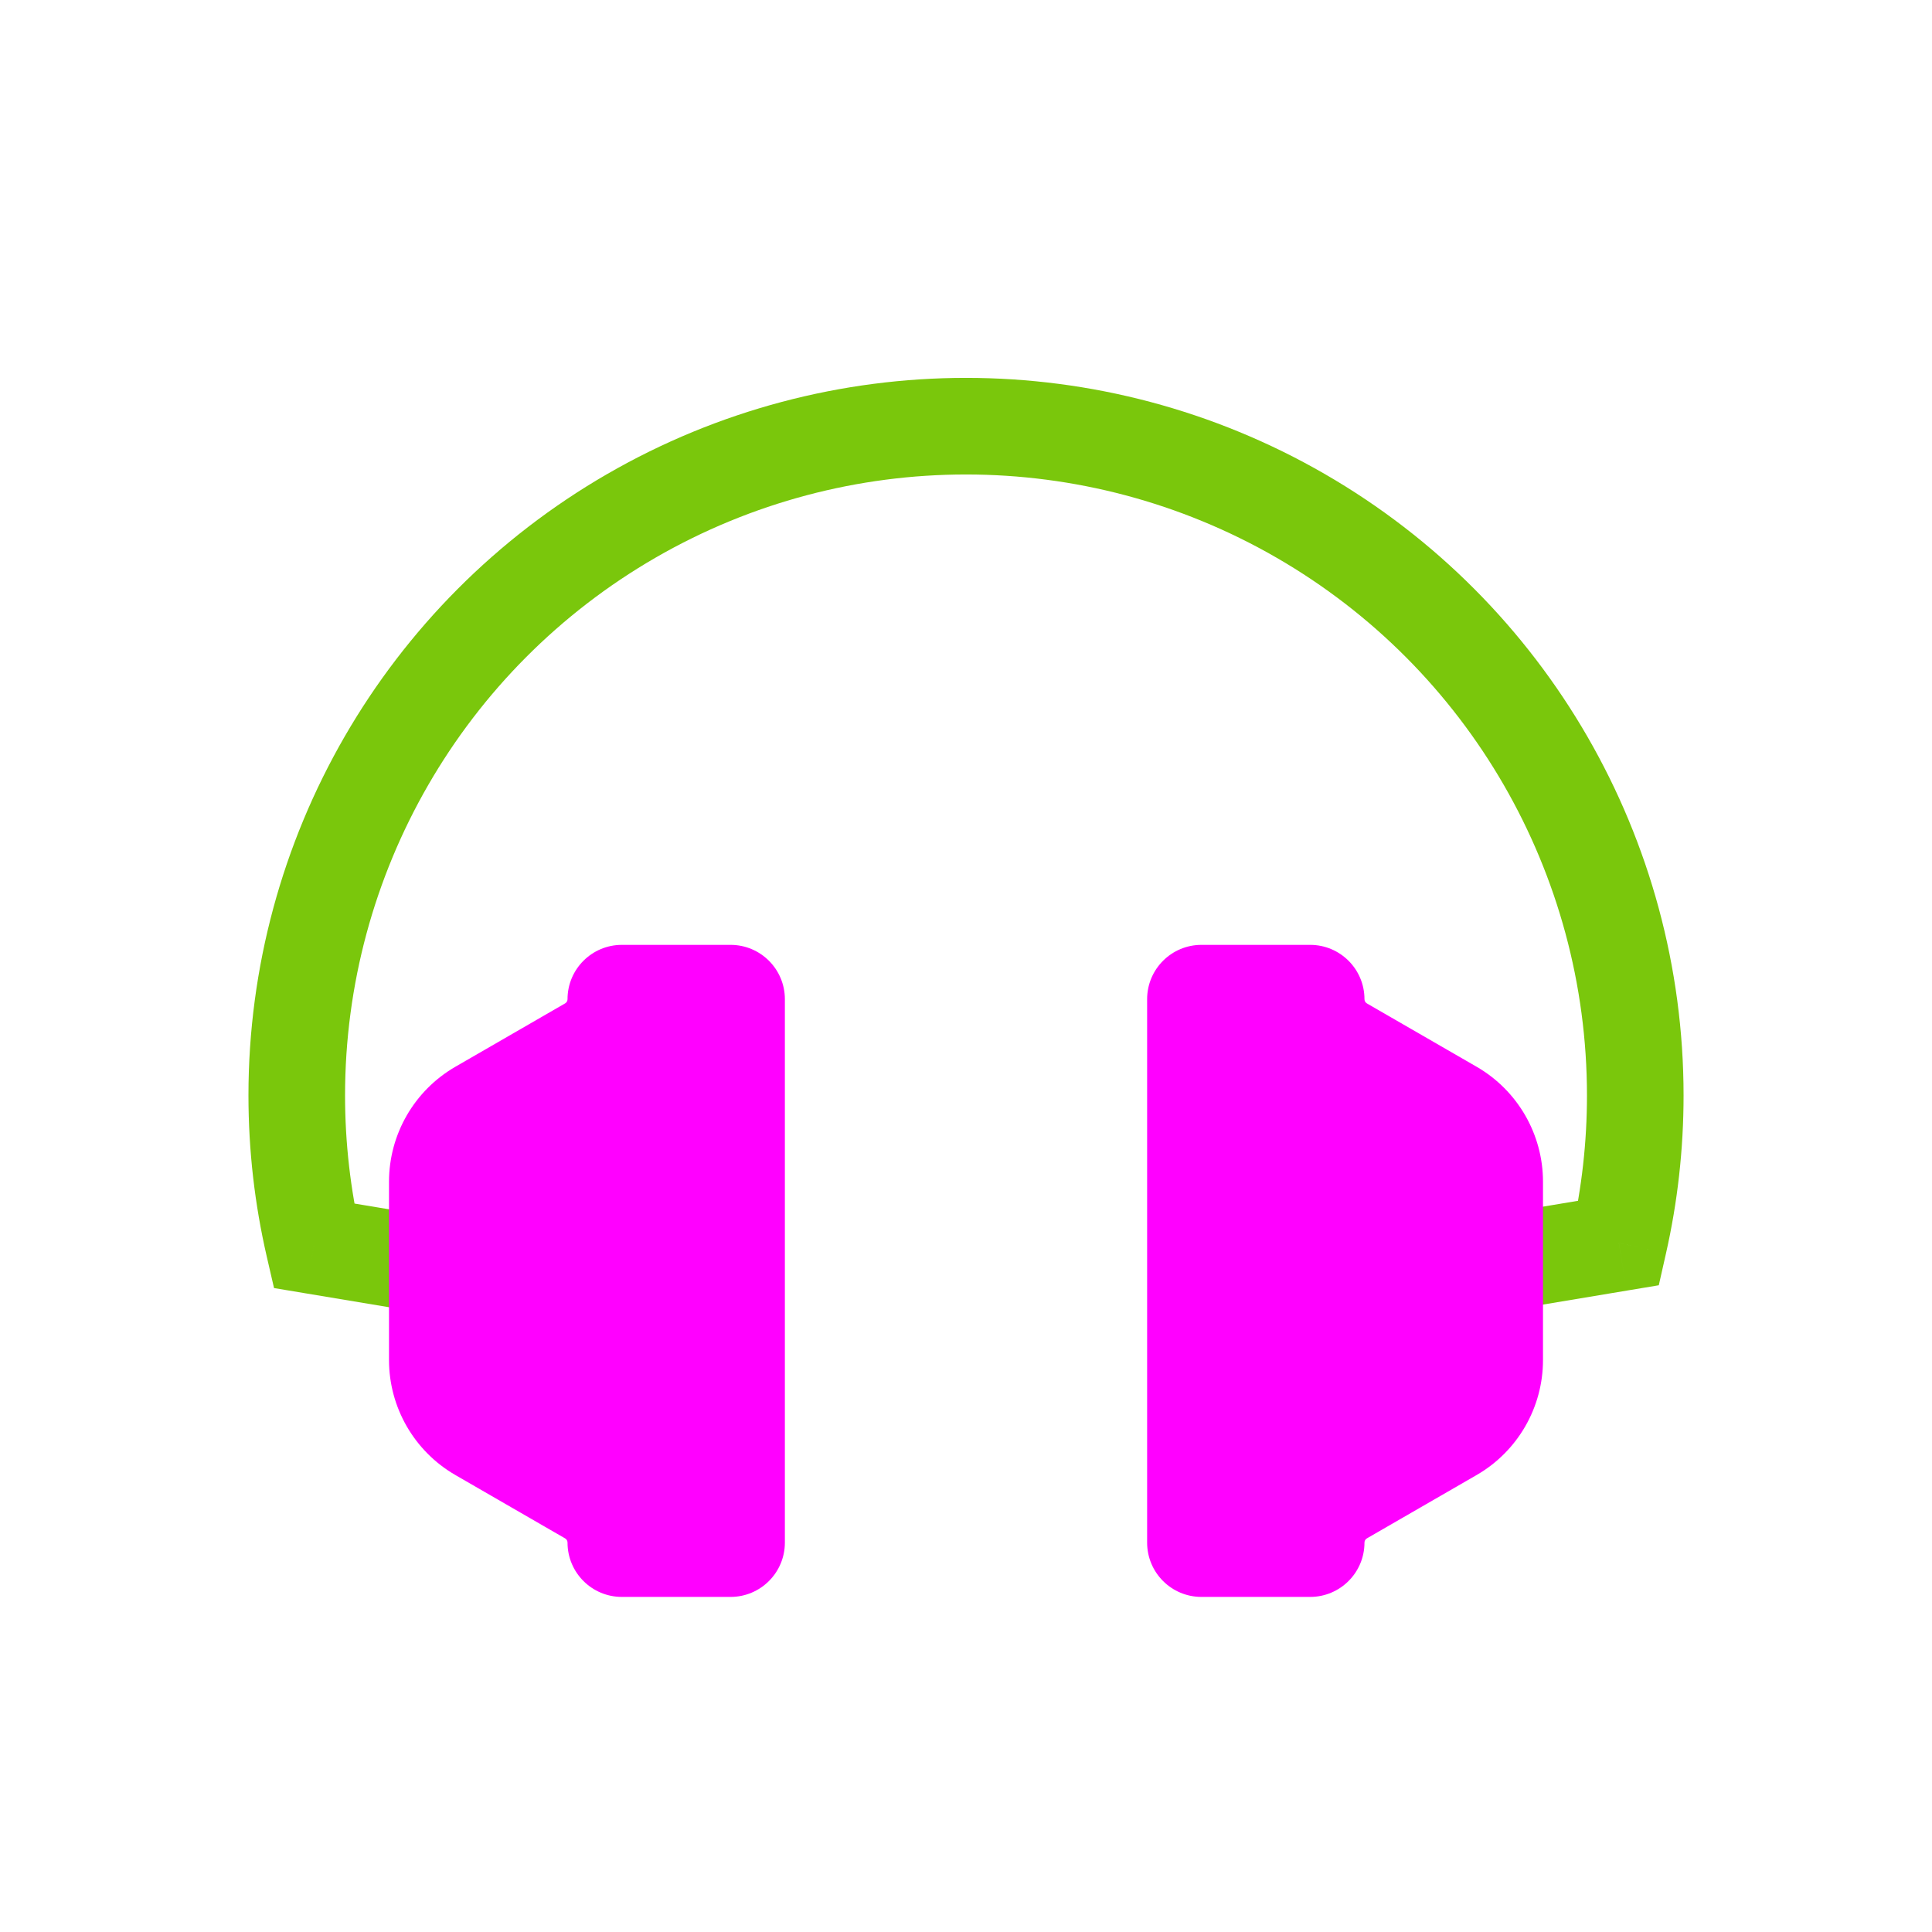
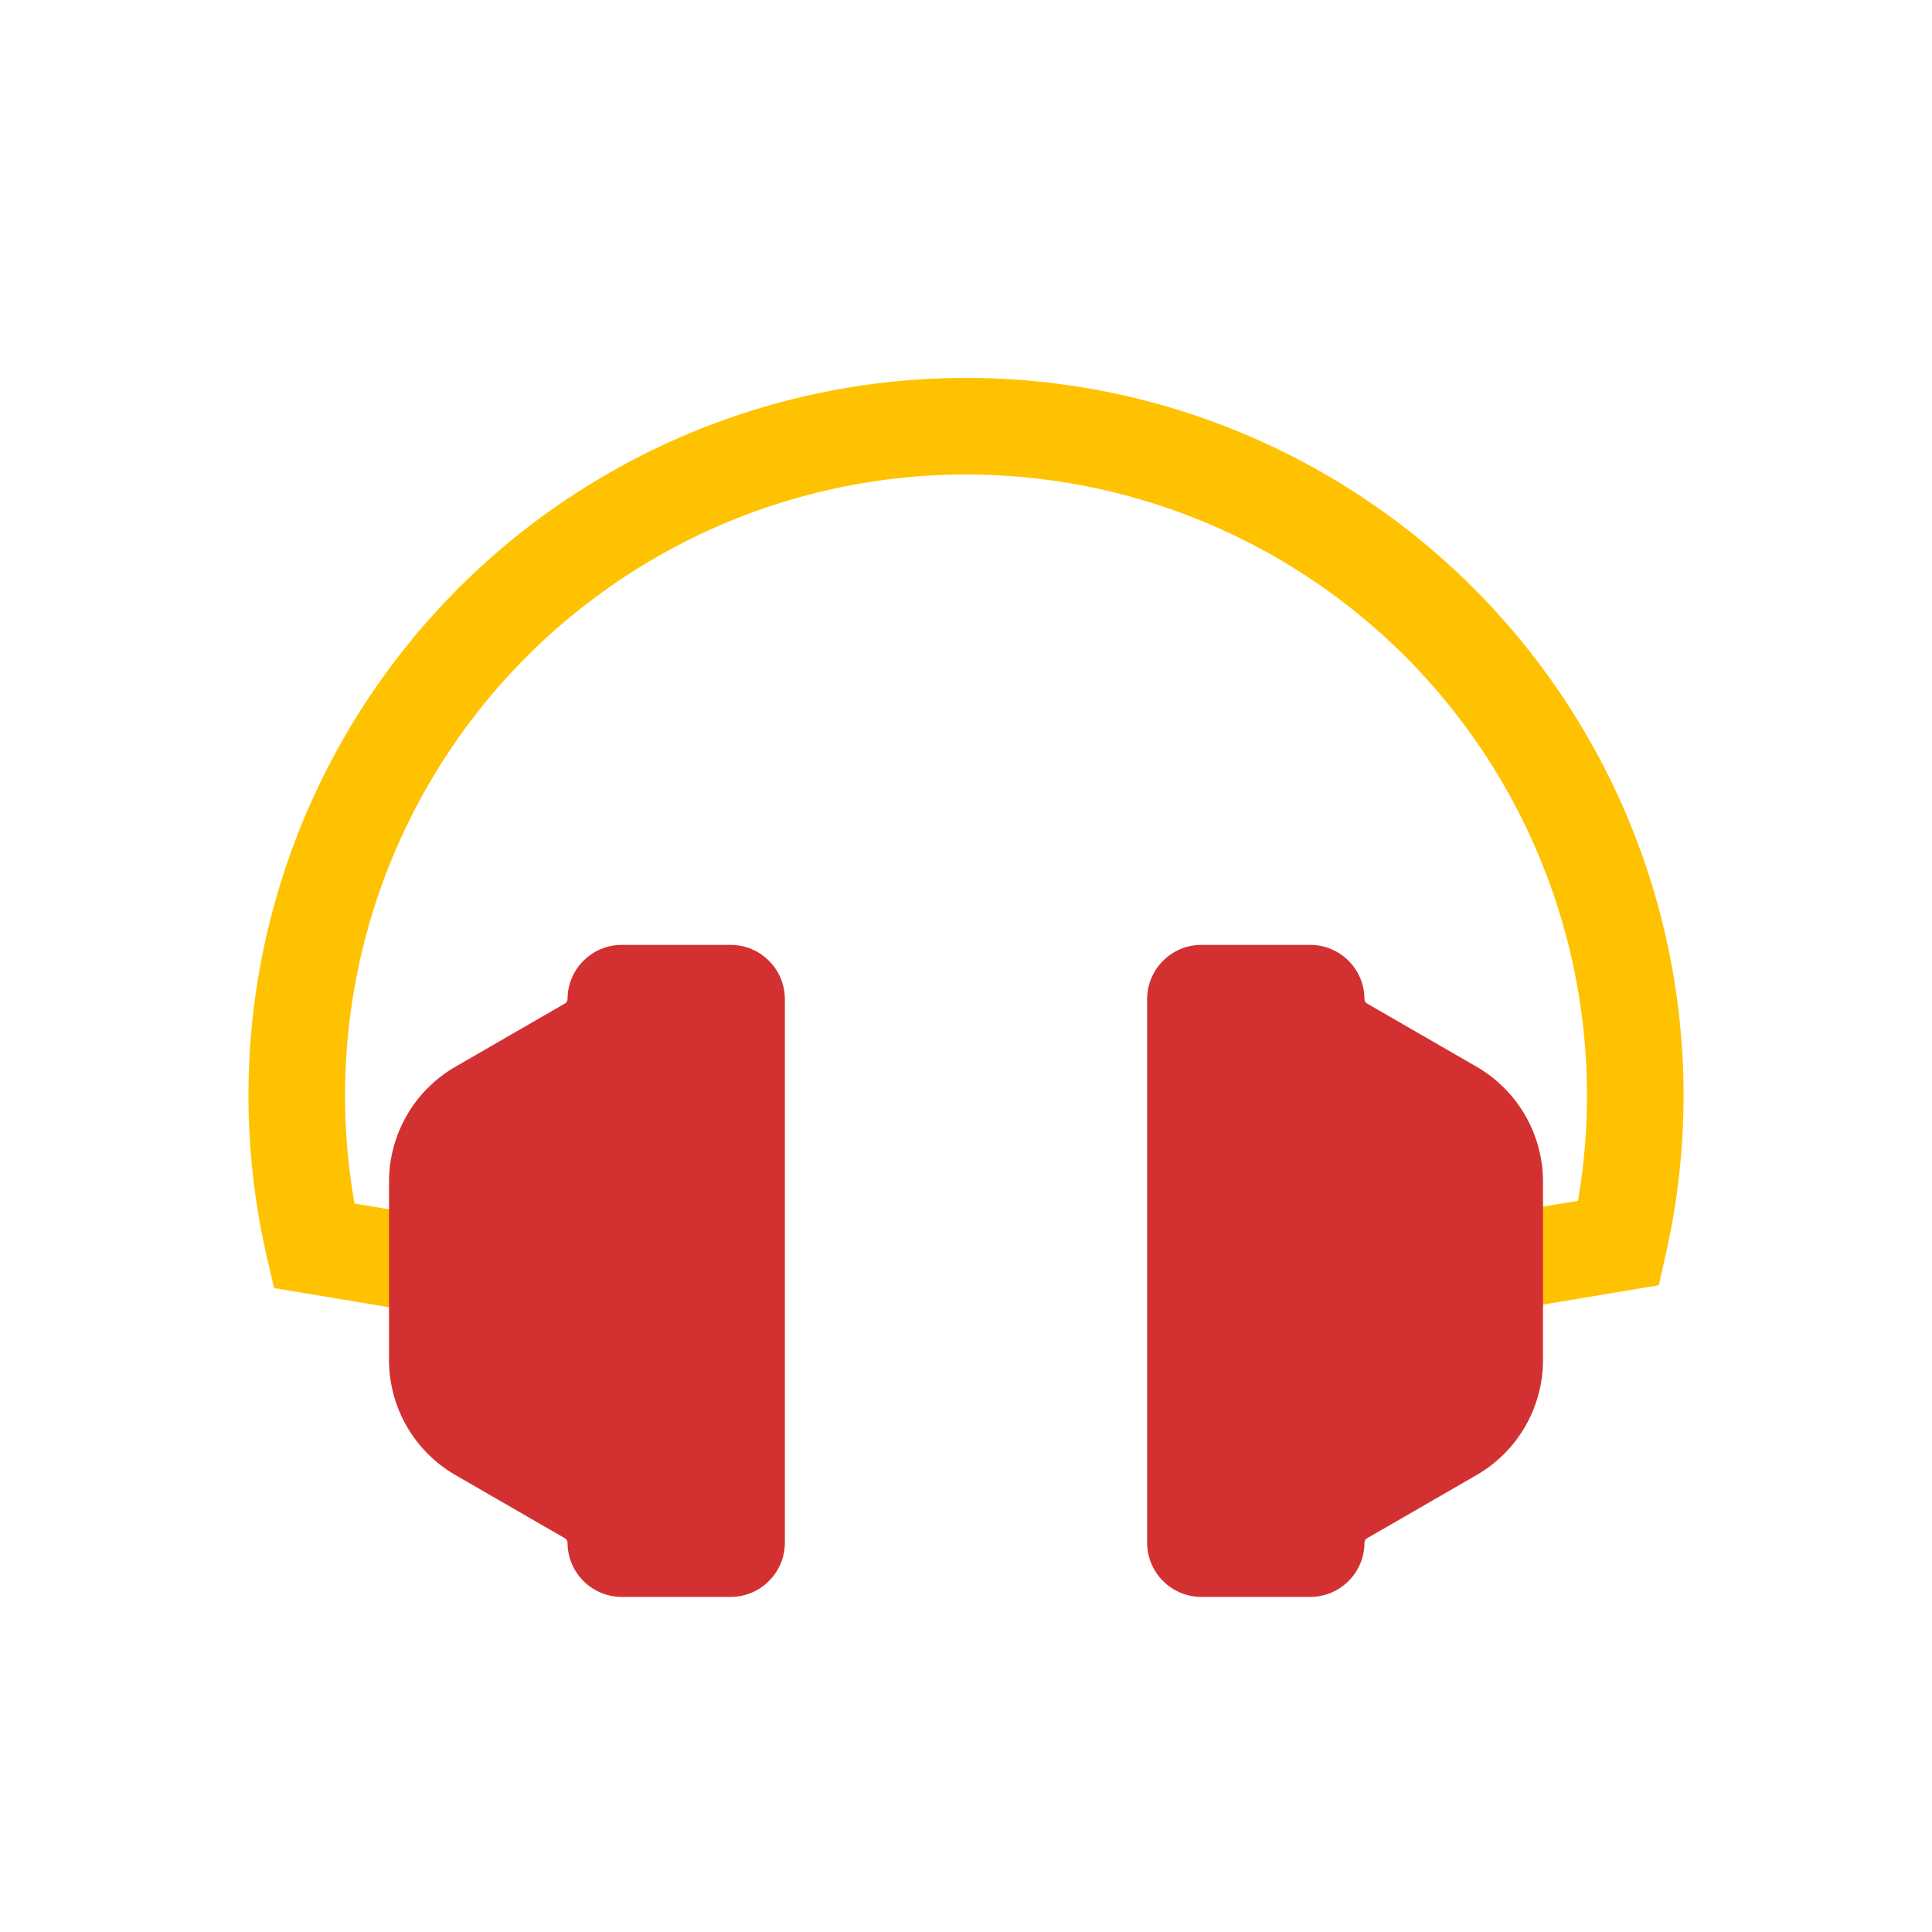
<svg viewBox="0 0 80 80" fill="none">
-   <path d="M67.033 51.469L67.361 53.441L68.687 53.22L68.983 51.909L67.033 51.469ZM53.857 21.36L54.857 19.628V19.628L53.857 21.36ZM26.144 21.36L25.144 19.628L26.144 21.36ZM12.995 51.583L11.046 52.032L11.347 53.336L12.666 53.556L12.995 51.583ZM17.279 54.325L19.252 54.654L19.909 50.708L17.937 50.379L17.279 54.325ZM62.064 50.269L60.091 50.598L60.748 54.544L62.721 54.215L62.064 50.269ZM68.983 51.909C69.464 49.784 69.713 47.59 69.713 45.36L65.713 45.36C65.713 47.291 65.497 49.189 65.082 51.028L68.983 51.909ZM69.713 45.36C69.713 34.745 64.05 24.936 54.857 19.628L52.857 23.092C60.813 27.685 65.713 36.174 65.713 45.36L69.713 45.36ZM54.857 19.628C45.664 14.32 34.337 14.32 25.144 19.628L27.144 23.092C35.1 18.499 44.901 18.499 52.857 23.092L54.857 19.628ZM25.144 19.628C15.951 24.936 10.288 34.745 10.288 45.36H14.288C14.288 36.174 19.189 27.685 27.144 23.092L25.144 19.628ZM10.288 45.36C10.288 47.633 10.547 49.869 11.046 52.032L14.944 51.134C14.513 49.263 14.288 47.328 14.288 45.36H10.288ZM12.666 53.556L17.279 54.325L17.937 50.379L13.324 49.611L12.666 53.556ZM62.721 54.215L67.361 53.441L66.704 49.496L62.064 50.269L62.721 54.215Z" fill="#7AC70C" class="fill-green" />
-   <path fill-rule="evenodd" clip-rule="evenodd" d="M49 41.375C49 40.961 49.336 40.625 49.75 40.625H52H54.25C54.664 40.625 55 40.961 55 41.375C55 41.983 55.324 42.544 55.85 42.848L60.392 45.47C61.63 46.185 62.392 47.505 62.392 48.934V56.316C62.392 57.745 61.63 59.065 60.392 59.78L55.85 62.402C55.324 62.706 55 63.267 55 63.875C55 64.289 54.664 64.625 54.25 64.625H52H49.75C49.336 64.625 49 64.289 49 63.875V62.893V42.357V41.375ZM31 63.875C31 64.289 30.664 64.625 30.25 64.625H28H25.75C25.336 64.625 25 64.289 25 63.875C25 63.267 24.676 62.706 24.149 62.402L19.608 59.78C18.37 59.065 17.608 57.745 17.608 56.316V48.934C17.608 47.505 18.37 46.185 19.608 45.47L24.149 42.848C24.676 42.544 25 41.983 25 41.375C25 40.961 25.336 40.625 25.75 40.625H28H30.25C30.664 40.625 31 40.961 31 41.375V42.357L31 62.893V63.875Z" fill="#FF00FF" class="fill-purple" />
-   <path d="M24.149 42.848L24.899 44.147L24.149 42.848ZM19.608 59.78L20.358 58.481L19.608 59.78ZM55.85 62.402L55.1 61.103L55.85 62.402ZM60.392 59.78L61.142 61.079L60.392 59.78ZM24.149 62.402L23.399 63.701L24.149 62.402ZM55.85 42.848L56.6 41.549L55.85 42.848ZM49.75 42.125C50.164 42.125 50.5 41.789 50.5 41.375H47.5C47.5 40.132 48.507 39.125 49.75 39.125V42.125ZM52 42.125H49.75V39.125H52V42.125ZM54.25 42.125H52V39.125H54.25V42.125ZM53.5 41.375C53.5 41.789 53.836 42.125 54.25 42.125V39.125C55.493 39.125 56.5 40.132 56.5 41.375H53.5ZM59.642 46.769L55.1 44.147L56.6 41.549L61.142 44.171L59.642 46.769ZM60.892 56.316V48.934H63.892V56.316H60.892ZM55.1 61.103L59.642 58.481L61.142 61.079L56.6 63.701L55.1 61.103ZM54.25 63.125C53.836 63.125 53.5 63.461 53.5 63.875H56.5C56.5 65.118 55.493 66.125 54.25 66.125V63.125ZM52 63.125H54.25V66.125H52V63.125ZM49.75 63.125H52V66.125H49.75V63.125ZM50.5 63.875C50.5 63.461 50.164 63.125 49.75 63.125V66.125C48.507 66.125 47.5 65.118 47.5 63.875H50.5ZM50.5 62.893V63.875H47.5V62.893H50.5ZM47.5 62.893V42.357H50.5V62.893H47.5ZM50.5 41.375V42.357H47.5V41.375H50.5ZM30.25 63.125C29.836 63.125 29.5 63.461 29.5 63.875H32.5C32.5 65.118 31.493 66.125 30.25 66.125V63.125ZM28 63.125L30.25 63.125V66.125H28V63.125ZM25.75 63.125H28V66.125H25.75V63.125ZM26.5 63.875C26.5 63.461 26.164 63.125 25.75 63.125V66.125C24.507 66.125 23.5 65.118 23.5 63.875H26.5ZM20.358 58.481L24.899 61.103L23.399 63.701L18.858 61.079L20.358 58.481ZM19.108 48.934V56.316H16.108V48.934H19.108ZM24.899 44.147L20.358 46.769L18.858 44.171L23.399 41.549L24.899 44.147ZM25.75 42.125C26.164 42.125 26.5 41.789 26.5 41.375H23.5C23.5 40.132 24.507 39.125 25.75 39.125V42.125ZM28 42.125H25.75V39.125H28V42.125ZM30.25 42.125H28V39.125H30.25V42.125ZM29.5 41.375C29.5 41.789 29.836 42.125 30.25 42.125V39.125C31.493 39.125 32.5 40.132 32.5 41.375H29.5ZM29.5 42.357V41.375H32.5V42.357H29.5ZM32.5 42.357V62.893H29.5L29.5 42.357H32.5ZM29.5 63.875V62.893H32.5V63.875H29.5ZM23.399 41.549C23.462 41.513 23.5 41.447 23.5 41.375H26.5C26.5 42.519 25.89 43.575 24.899 44.147L23.399 41.549ZM16.108 48.934C16.108 46.969 17.156 45.154 18.858 44.171L20.358 46.769C19.584 47.216 19.108 48.041 19.108 48.934H16.108ZM18.858 61.079C17.156 60.096 16.108 58.281 16.108 56.316H19.108C19.108 57.209 19.584 58.034 20.358 58.481L18.858 61.079ZM56.6 63.701C56.538 63.737 56.5 63.803 56.5 63.875H53.5C53.5 62.731 54.11 61.675 55.1 61.103L56.6 63.701ZM63.892 56.316C63.892 58.281 62.844 60.096 61.142 61.079L59.642 58.481C60.416 58.034 60.892 57.209 60.892 56.316H63.892ZM23.5 63.875C23.5 63.803 23.462 63.737 23.399 63.701L24.899 61.103C25.89 61.675 26.5 62.731 26.5 63.875H23.5ZM61.142 44.171C62.844 45.154 63.892 46.969 63.892 48.934H60.892C60.892 48.041 60.416 47.216 59.642 46.769L61.142 44.171ZM56.5 41.375C56.5 41.447 56.538 41.513 56.6 41.549L55.1 44.147C54.11 43.575 53.5 42.519 53.5 41.375H56.5Z" fill="#FF00FF" class="fill-purple" />
+   <path d="M67.033 51.469L67.361 53.441L68.687 53.22L68.983 51.909L67.033 51.469ZM53.857 21.36L54.857 19.628V19.628L53.857 21.36ZM26.144 21.36L25.144 19.628L26.144 21.36ZM12.995 51.583L11.046 52.032L11.347 53.336L12.666 53.556L12.995 51.583ZM17.279 54.325L19.252 54.654L19.909 50.708L17.937 50.379L17.279 54.325ZM62.064 50.269L60.091 50.598L60.748 54.544L62.721 54.215L62.064 50.269ZM68.983 51.909C69.464 49.784 69.713 47.59 69.713 45.36L65.713 45.36C65.713 47.291 65.497 49.189 65.082 51.028L68.983 51.909ZM69.713 45.36C69.713 34.745 64.05 24.936 54.857 19.628L52.857 23.092C60.813 27.685 65.713 36.174 65.713 45.36L69.713 45.36ZM54.857 19.628C45.664 14.32 34.337 14.32 25.144 19.628L27.144 23.092C35.1 18.499 44.901 18.499 52.857 23.092L54.857 19.628ZM25.144 19.628C15.951 24.936 10.288 34.745 10.288 45.36H14.288C14.288 36.174 19.189 27.685 27.144 23.092L25.144 19.628ZM10.288 45.36C10.288 47.633 10.547 49.869 11.046 52.032L14.944 51.134C14.513 49.263 14.288 47.328 14.288 45.36H10.288ZM12.666 53.556L17.279 54.325L17.937 50.379L13.324 49.611L12.666 53.556ZM62.721 54.215L67.361 53.441L66.704 49.496L62.064 50.269L62.721 54.215Z" fill="#FFC200" class="fill-yellow" />
+   <path fill-rule="evenodd" clip-rule="evenodd" d="M49 41.375C49 40.961 49.336 40.625 49.75 40.625H52H54.25C54.664 40.625 55 40.961 55 41.375C55 41.983 55.324 42.544 55.85 42.848L60.392 45.47C61.63 46.185 62.392 47.505 62.392 48.934V56.316C62.392 57.745 61.63 59.065 60.392 59.78L55.85 62.402C55.324 62.706 55 63.267 55 63.875C55 64.289 54.664 64.625 54.25 64.625H52H49.75C49.336 64.625 49 64.289 49 63.875V62.893V42.357V41.375ZM31 63.875C31 64.289 30.664 64.625 30.25 64.625H28H25.75C25.336 64.625 25 64.289 25 63.875C25 63.267 24.676 62.706 24.149 62.402L19.608 59.78C18.37 59.065 17.608 57.745 17.608 56.316V48.934C17.608 47.505 18.37 46.185 19.608 45.47L24.149 42.848C24.676 42.544 25 41.983 25 41.375C25 40.961 25.336 40.625 25.75 40.625H28H30.25C30.664 40.625 31 40.961 31 41.375V42.357L31 62.893V63.875Z" fill="#D33131" class="fill-red" />
+   <path d="M24.149 42.848L24.899 44.147L24.149 42.848ZM19.608 59.78L20.358 58.481L19.608 59.78ZM55.85 62.402L55.1 61.103L55.85 62.402ZM60.392 59.78L61.142 61.079L60.392 59.78ZM24.149 62.402L23.399 63.701L24.149 62.402ZM55.85 42.848L56.6 41.549L55.85 42.848ZM49.75 42.125C50.164 42.125 50.5 41.789 50.5 41.375H47.5C47.5 40.132 48.507 39.125 49.75 39.125V42.125ZM52 42.125H49.75V39.125H52V42.125ZM54.25 42.125H52V39.125H54.25V42.125ZM53.5 41.375C53.5 41.789 53.836 42.125 54.25 42.125V39.125C55.493 39.125 56.5 40.132 56.5 41.375H53.5ZM59.642 46.769L55.1 44.147L56.6 41.549L61.142 44.171L59.642 46.769ZM60.892 56.316V48.934H63.892V56.316H60.892ZM55.1 61.103L59.642 58.481L61.142 61.079L56.6 63.701L55.1 61.103ZM54.25 63.125C53.836 63.125 53.5 63.461 53.5 63.875H56.5C56.5 65.118 55.493 66.125 54.25 66.125V63.125ZM52 63.125H54.25V66.125H52V63.125ZM49.75 63.125H52V66.125H49.75V63.125ZM50.5 63.875C50.5 63.461 50.164 63.125 49.75 63.125V66.125C48.507 66.125 47.5 65.118 47.5 63.875H50.5ZM50.5 62.893V63.875H47.5V62.893H50.5ZM47.5 62.893V42.357H50.5V62.893H47.5ZM50.5 41.375V42.357H47.5V41.375H50.5ZM30.25 63.125C29.836 63.125 29.5 63.461 29.5 63.875H32.5C32.5 65.118 31.493 66.125 30.25 66.125V63.125ZM28 63.125L30.25 63.125V66.125H28V63.125ZM25.75 63.125H28V66.125H25.75V63.125ZM26.5 63.875C26.5 63.461 26.164 63.125 25.75 63.125V66.125C24.507 66.125 23.5 65.118 23.5 63.875H26.5ZM20.358 58.481L24.899 61.103L23.399 63.701L18.858 61.079L20.358 58.481ZM19.108 48.934V56.316H16.108V48.934H19.108ZM24.899 44.147L20.358 46.769L18.858 44.171L23.399 41.549L24.899 44.147ZM25.75 42.125C26.164 42.125 26.5 41.789 26.5 41.375H23.5C23.5 40.132 24.507 39.125 25.75 39.125V42.125ZM28 42.125H25.75V39.125H28V42.125ZM30.25 42.125H28V39.125H30.25V42.125ZM29.5 41.375C29.5 41.789 29.836 42.125 30.25 42.125V39.125C31.493 39.125 32.5 40.132 32.5 41.375H29.5ZM29.5 42.357V41.375H32.5V42.357H29.5ZM32.5 42.357V62.893H29.5L29.5 42.357H32.5ZM29.5 63.875V62.893H32.5V63.875H29.5ZM23.399 41.549C23.462 41.513 23.5 41.447 23.5 41.375H26.5C26.5 42.519 25.89 43.575 24.899 44.147L23.399 41.549ZM16.108 48.934C16.108 46.969 17.156 45.154 18.858 44.171L20.358 46.769C19.584 47.216 19.108 48.041 19.108 48.934H16.108ZM18.858 61.079C17.156 60.096 16.108 58.281 16.108 56.316H19.108C19.108 57.209 19.584 58.034 20.358 58.481L18.858 61.079ZM56.6 63.701C56.538 63.737 56.5 63.803 56.5 63.875H53.5C53.5 62.731 54.11 61.675 55.1 61.103L56.6 63.701ZM63.892 56.316C63.892 58.281 62.844 60.096 61.142 61.079L59.642 58.481C60.416 58.034 60.892 57.209 60.892 56.316H63.892ZM23.5 63.875C23.5 63.803 23.462 63.737 23.399 63.701L24.899 61.103C25.89 61.675 26.5 62.731 26.5 63.875H23.5ZM61.142 44.171C62.844 45.154 63.892 46.969 63.892 48.934H60.892C60.892 48.041 60.416 47.216 59.642 46.769L61.142 44.171ZM56.5 41.375C56.5 41.447 56.538 41.513 56.6 41.549L55.1 44.147C54.11 43.575 53.5 42.519 53.5 41.375H56.5Z" fill="#D33131" class="fill-red" />
</svg>
